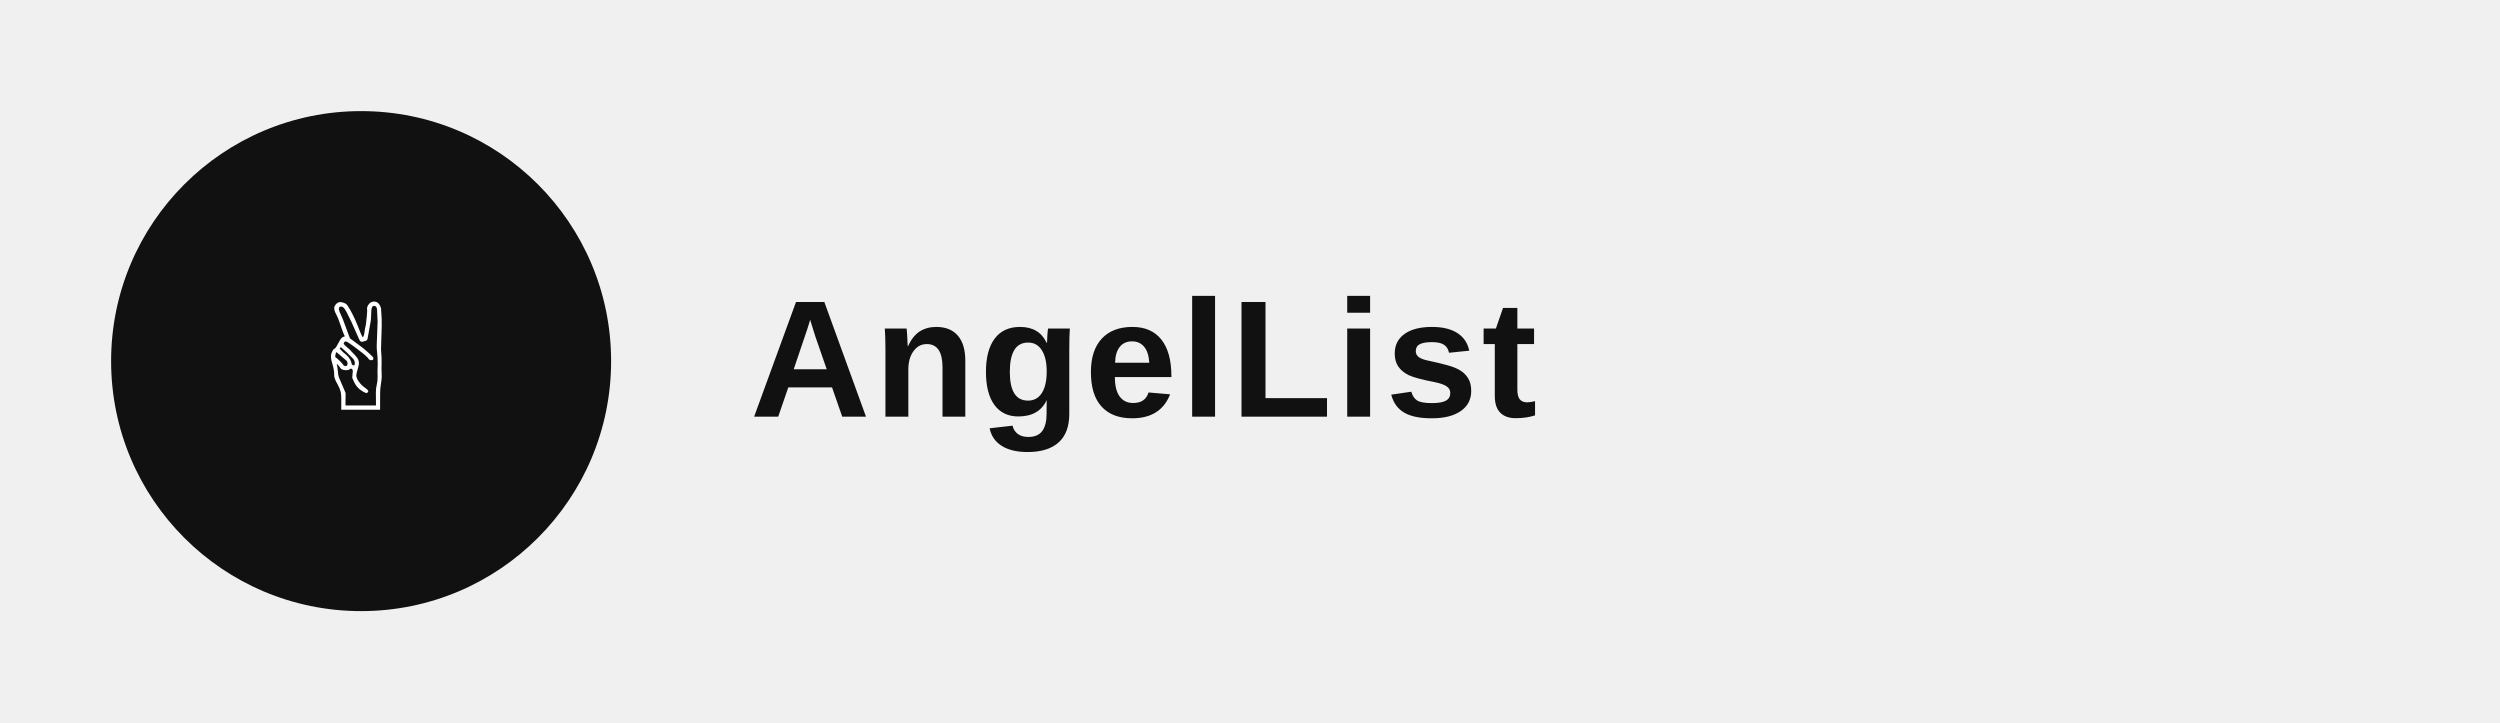
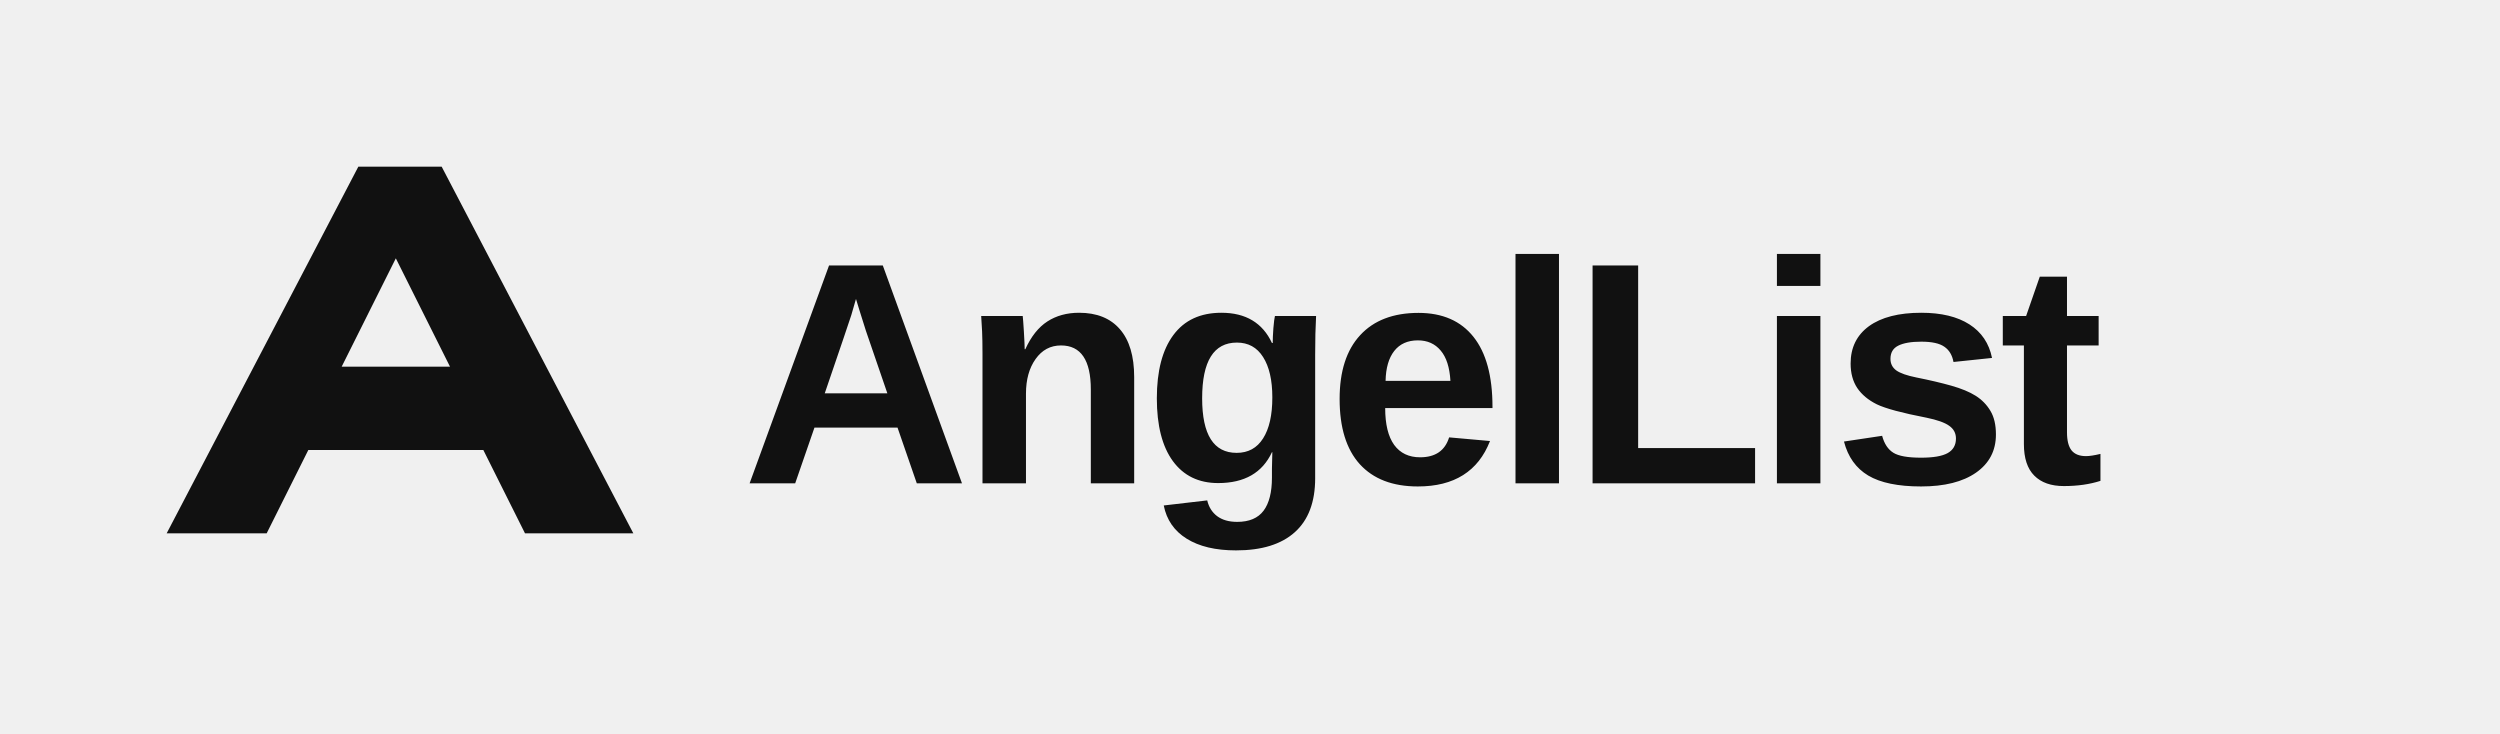
- <svg xmlns="http://www.w3.org/2000/svg" viewBox="0 0 360 104" role="img" aria-labelledby="title">
-   <circle cx="52" cy="52" r="36" fill="#111111" />
-   <text x="52" y="59" text-anchor="middle" fill="white" font-family="Arial, Helvetica, sans-serif" font-size="21" font-weight="700">✌</text>
-   <text x="108" y="60" fill="#111111" font-family="Arial, Helvetica, sans-serif" font-size="24" font-weight="700" letter-spacing=".5">AngelList</text>
+ <svg xmlns="http://www.w3.org/2000/svg" viewBox="0 0 300 88" role="img" aria-labelledby="title">
+   <g fill="#111">
+     <path d="M20 64 43 20h10l23 44H63l-5-10H37l-5 10H20Zm21-20h13l-6.5-13L41 44Z" />
+     <text x="89" y="58" font-family="Arial, Helvetica, sans-serif" font-size="38" font-weight="600" letter-spacing="-1.2">AngelList</text>
+   </g>
</svg>
